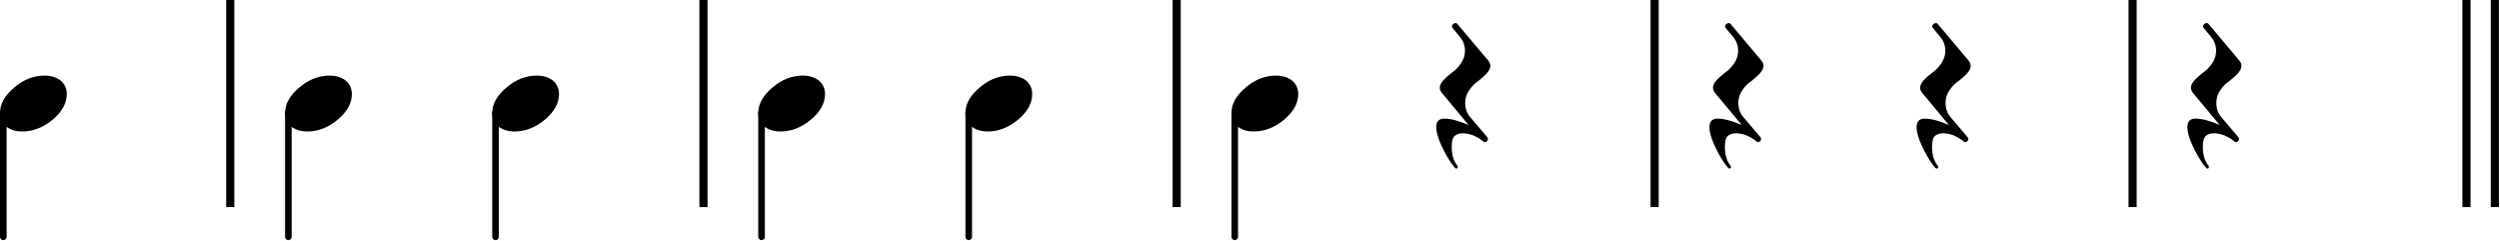
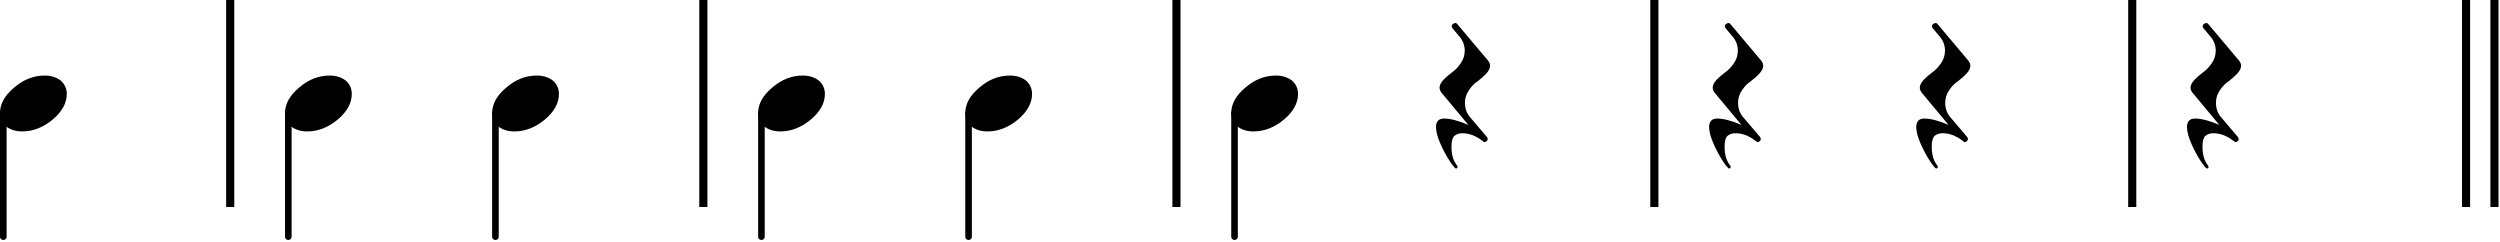
- <svg xmlns="http://www.w3.org/2000/svg" version="1.2" viewBox="0 0 1231.3 118.27">
+ <svg xmlns="http://www.w3.org/2000/svg" version="1.2" viewBox="0 0 1232 119">
  <g fill="none" stroke="#000" stroke-linejoin="bevel">
    <g stroke-width="4">
      <path class="BarLine" d="M113.45 0v102M346.61 0v102M579.76 0v102M815.27 0v102M1050.77 0v102M1215.27 0v102M1229.27 0v102" />
    </g>
    <g stroke-linecap="round" stroke-width="3.25">
      <path class="Stem" d="M1.63 55.7v60.93M142.08 55.7v60.93M244.15 55.7v60.93M375.23 55.7v60.93M477.31 55.7v60.93M608.38 55.7v60.93" />
    </g>
  </g>
  <path class="Note" d="M21.969 37.234c3.125 0 5.766.812 7.922 2.437 2.01 1.761 3.016 3.974 3.016 6.641 0 4.49-2.308 8.688-6.922 12.594-4.688 3.906-9.703 5.859-15.047 5.859-3.125 0-5.761-.812-7.906-2.437C1.011 60.567 0 58.354 0 55.687 0 51.197 2.344 47 7.032 43.093c4.562-3.906 9.541-5.859 14.937-5.859M162.42 37.234c3.125 0 5.765.812 7.921 2.437 2.011 1.761 3.016 3.974 3.016 6.641 0 4.49-2.307 8.688-6.922 12.594-4.687 3.906-9.703 5.859-15.047 5.859-3.125 0-5.76-.812-7.906-2.437-2.021-1.761-3.031-3.974-3.031-6.641 0-4.49 2.344-8.687 7.031-12.594 4.563-3.906 9.542-5.859 14.938-5.859M264.5 37.234c3.125 0 5.766.812 7.922 2.437 2.01 1.761 3.015 3.974 3.015 6.641 0 4.49-2.307 8.688-6.921 12.594-4.688 3.906-9.704 5.859-15.047 5.859-3.125 0-5.761-.812-7.907-2.437-2.02-1.761-3.031-3.974-3.031-6.641 0-4.49 2.344-8.687 7.031-12.594 4.563-3.906 9.542-5.859 14.938-5.859M395.57 37.234c3.125 0 5.766.812 7.922 2.437 2.011 1.761 3.016 3.974 3.016 6.641 0 4.49-2.307 8.688-6.922 12.594-4.688 3.906-9.703 5.859-15.047 5.859-3.125 0-5.76-.812-7.906-2.437-2.021-1.761-3.031-3.974-3.031-6.641 0-4.49 2.343-8.687 7.031-12.594 4.562-3.906 9.542-5.859 14.937-5.859M497.65 37.234c3.125 0 5.765.812 7.922 2.437 2.01 1.761 3.015 3.974 3.015 6.641 0 4.49-2.307 8.688-6.922 12.594-4.687 3.906-9.703 5.859-15.046 5.859-3.125 0-5.761-.812-7.907-2.437-2.021-1.761-3.031-3.974-3.031-6.641 0-4.49 2.344-8.687 7.031-12.594 4.563-3.906 9.542-5.859 14.938-5.859M628.73 37.234c3.125 0 5.766.812 7.922 2.437 2.01 1.761 3.016 3.974 3.016 6.641 0 4.49-2.308 8.688-6.922 12.594-4.688 3.906-9.703 5.859-15.047 5.859-3.125 0-5.76-.812-7.906-2.437-2.021-1.761-3.032-3.974-3.032-6.641 0-4.49 2.344-8.687 7.032-12.594 4.562-3.906 9.541-5.859 14.937-5.859" />
  <path class="Rest" d="M709.41 43.187c0-1.177.656-2.479 1.969-3.906.968-1.042 2.401-2.281 4.297-3.719 1.427-.969 2.823-2.432 4.187-4.391 1.302-1.885 1.953-3.937 1.953-6.156 0-2.604-.844-4.911-2.531-6.922l-3.516-4.203c-.26-.26-.39-.586-.39-.976 0-.391.192-.748.578-1.071.458-.333.849-.5 1.172-.5.458 0 .817.198 1.078.594l15.14 17.969c.646.844.969 1.687.969 2.531 0 1.177-.651 2.479-1.953 3.906-.844.917-2.239 2.157-4.187 3.719-1.5.906-2.933 2.37-4.297 4.391-1.302 1.885-1.953 3.937-1.953 6.156 0 2.74.781 5.052 2.343 6.937l8.391 9.86c.198.198.359.526.484.984 0 .448-.161.839-.484 1.172-.458.323-.849.484-1.172.484-.125 0-.646-.359-1.562-1.078-.98-.781-2.282-1.531-3.907-2.25-1.823-.708-3.614-1.062-5.375-1.062-1.625 0-2.958.453-4 1.359-.906.917-1.359 2.677-1.359 5.281 0 3.969.943 7.094 2.828 9.375.198.261.229.584.094.969-.125.261-.354.391-.688.391-.448 0-1.453-1.172-3.015-3.516-1.636-2.469-3.167-5.302-4.594-8.5-1.5-3.385-2.25-6.182-2.25-8.39 0-2.803 1.333-4.204 4-4.204 3.062 0 7.036 1.042 11.922 3.125l-13.188-15.828c-.656-.843-.984-1.687-.984-2.531M844.01 43.187c0-1.177.65-2.479 1.96-3.906.97-1.042 2.41-2.281 4.3-3.719 1.43-.969 2.82-2.432 4.19-4.391 1.3-1.885 1.95-3.937 1.95-6.156 0-2.604-.84-4.911-2.53-6.922l-3.51-4.203c-.27-.26-.4-.586-.4-.976 0-.391.2-.748.58-1.071.46-.333.85-.5 1.17-.5.46 0 .82.198 1.08.594l15.14 17.969c.65.844.97 1.687.97 2.531 0 1.177-.65 2.479-1.95 3.906-.84.917-2.24 2.157-4.19 3.719-1.5.906-2.93 2.37-4.3 4.391-1.3 1.885-1.95 3.937-1.95 6.156 0 2.74.78 5.052 2.35 6.937l8.39 9.86c.19.198.36.526.48.984 0 .448-.16.839-.48 1.172-.46.323-.85.484-1.18.484-.12 0-.64-.359-1.56-1.078-.98-.781-2.28-1.531-3.9-2.25-1.83-.708-3.62-1.062-5.38-1.062-1.62 0-2.96.453-4 1.359-.91.917-1.36 2.677-1.36 5.281 0 3.969.94 7.094 2.83 9.375.2.261.23.584.09.969-.12.261-.35.391-.68.391-.45 0-1.46-1.172-3.02-3.516-1.64-2.469-3.17-5.302-4.59-8.5-1.5-3.385-2.25-6.182-2.25-8.39 0-2.803 1.33-4.204 4-4.204 3.06 0 7.03 1.042 11.92 3.125l-13.19-15.828c-.66-.843-.98-1.687-.98-2.531M946.08 43.187c0-1.177.66-2.479 1.97-3.906.97-1.042 2.4-2.281 4.3-3.719 1.43-.969 2.82-2.432 4.19-4.391 1.3-1.885 1.95-3.937 1.95-6.156 0-2.604-.85-4.911-2.53-6.922l-3.52-4.203c-.26-.26-.39-.586-.39-.976 0-.391.19-.748.58-1.071.46-.333.85-.5 1.17-.5.46 0 .82.198 1.08.594l15.14 17.969c.65.844.97 1.687.97 2.531 0 1.177-.65 2.479-1.95 3.906-.85.917-2.24 2.157-4.19 3.719-1.5.906-2.93 2.37-4.3 4.391-1.3 1.885-1.95 3.937-1.95 6.156 0 2.74.78 5.052 2.34 6.937l8.39 9.86c.2.198.36.526.49.984 0 .448-.16.839-.49 1.172-.46.323-.85.484-1.17.484-.12 0-.65-.359-1.56-1.078-.98-.781-2.28-1.531-3.91-2.25-1.82-.708-3.61-1.062-5.37-1.062-1.63 0-2.96.453-4 1.359-.91.917-1.36 2.677-1.36 5.281 0 3.969.94 7.094 2.83 9.375.19.261.22.584.09.969-.13.261-.35.391-.69.391-.45 0-1.45-1.172-3.01-3.516-1.64-2.469-3.17-5.302-4.6-8.5-1.5-3.385-2.25-6.182-2.25-8.39 0-2.803 1.34-4.204 4-4.204 3.06 0 7.04 1.042 11.92 3.125l-13.18-15.828c-.66-.843-.99-1.687-.99-2.531M1079.5 43.187c0-1.177.66-2.479 1.97-3.906.97-1.042 2.4-2.281 4.3-3.719 1.43-.969 2.82-2.432 4.19-4.391 1.3-1.885 1.95-3.937 1.95-6.156 0-2.604-.84-4.911-2.53-6.922l-3.52-4.203c-.26-.26-.39-.586-.39-.976 0-.391.19-.748.58-1.071.46-.333.85-.5 1.17-.5.46 0 .82.198 1.08.594l15.14 17.969c.65.844.97 1.687.97 2.531 0 1.177-.65 2.479-1.95 3.906-.85.917-2.24 2.157-4.19 3.719-1.5.906-2.93 2.37-4.3 4.391-1.3 1.885-1.95 3.937-1.95 6.156 0 2.74.78 5.052 2.34 6.937l8.39 9.86c.2.198.36.526.49.984 0 .448-.16.839-.49 1.172-.46.323-.85.484-1.17.484-.12 0-.65-.359-1.56-1.078-.98-.781-2.28-1.531-3.91-2.25-1.82-.708-3.61-1.062-5.37-1.062-1.63 0-2.96.453-4 1.359-.91.917-1.36 2.677-1.36 5.281 0 3.969.94 7.094 2.83 9.375.19.261.22.584.09.969-.13.261-.35.391-.69.391-.45 0-1.45-1.172-3.01-3.516-1.64-2.469-3.17-5.302-4.6-8.5-1.5-3.385-2.25-6.182-2.25-8.39 0-2.803 1.34-4.204 4-4.204 3.07 0 7.04 1.042 11.92 3.125l-13.18-15.828c-.66-.843-.99-1.687-.99-2.531" />
</svg>
